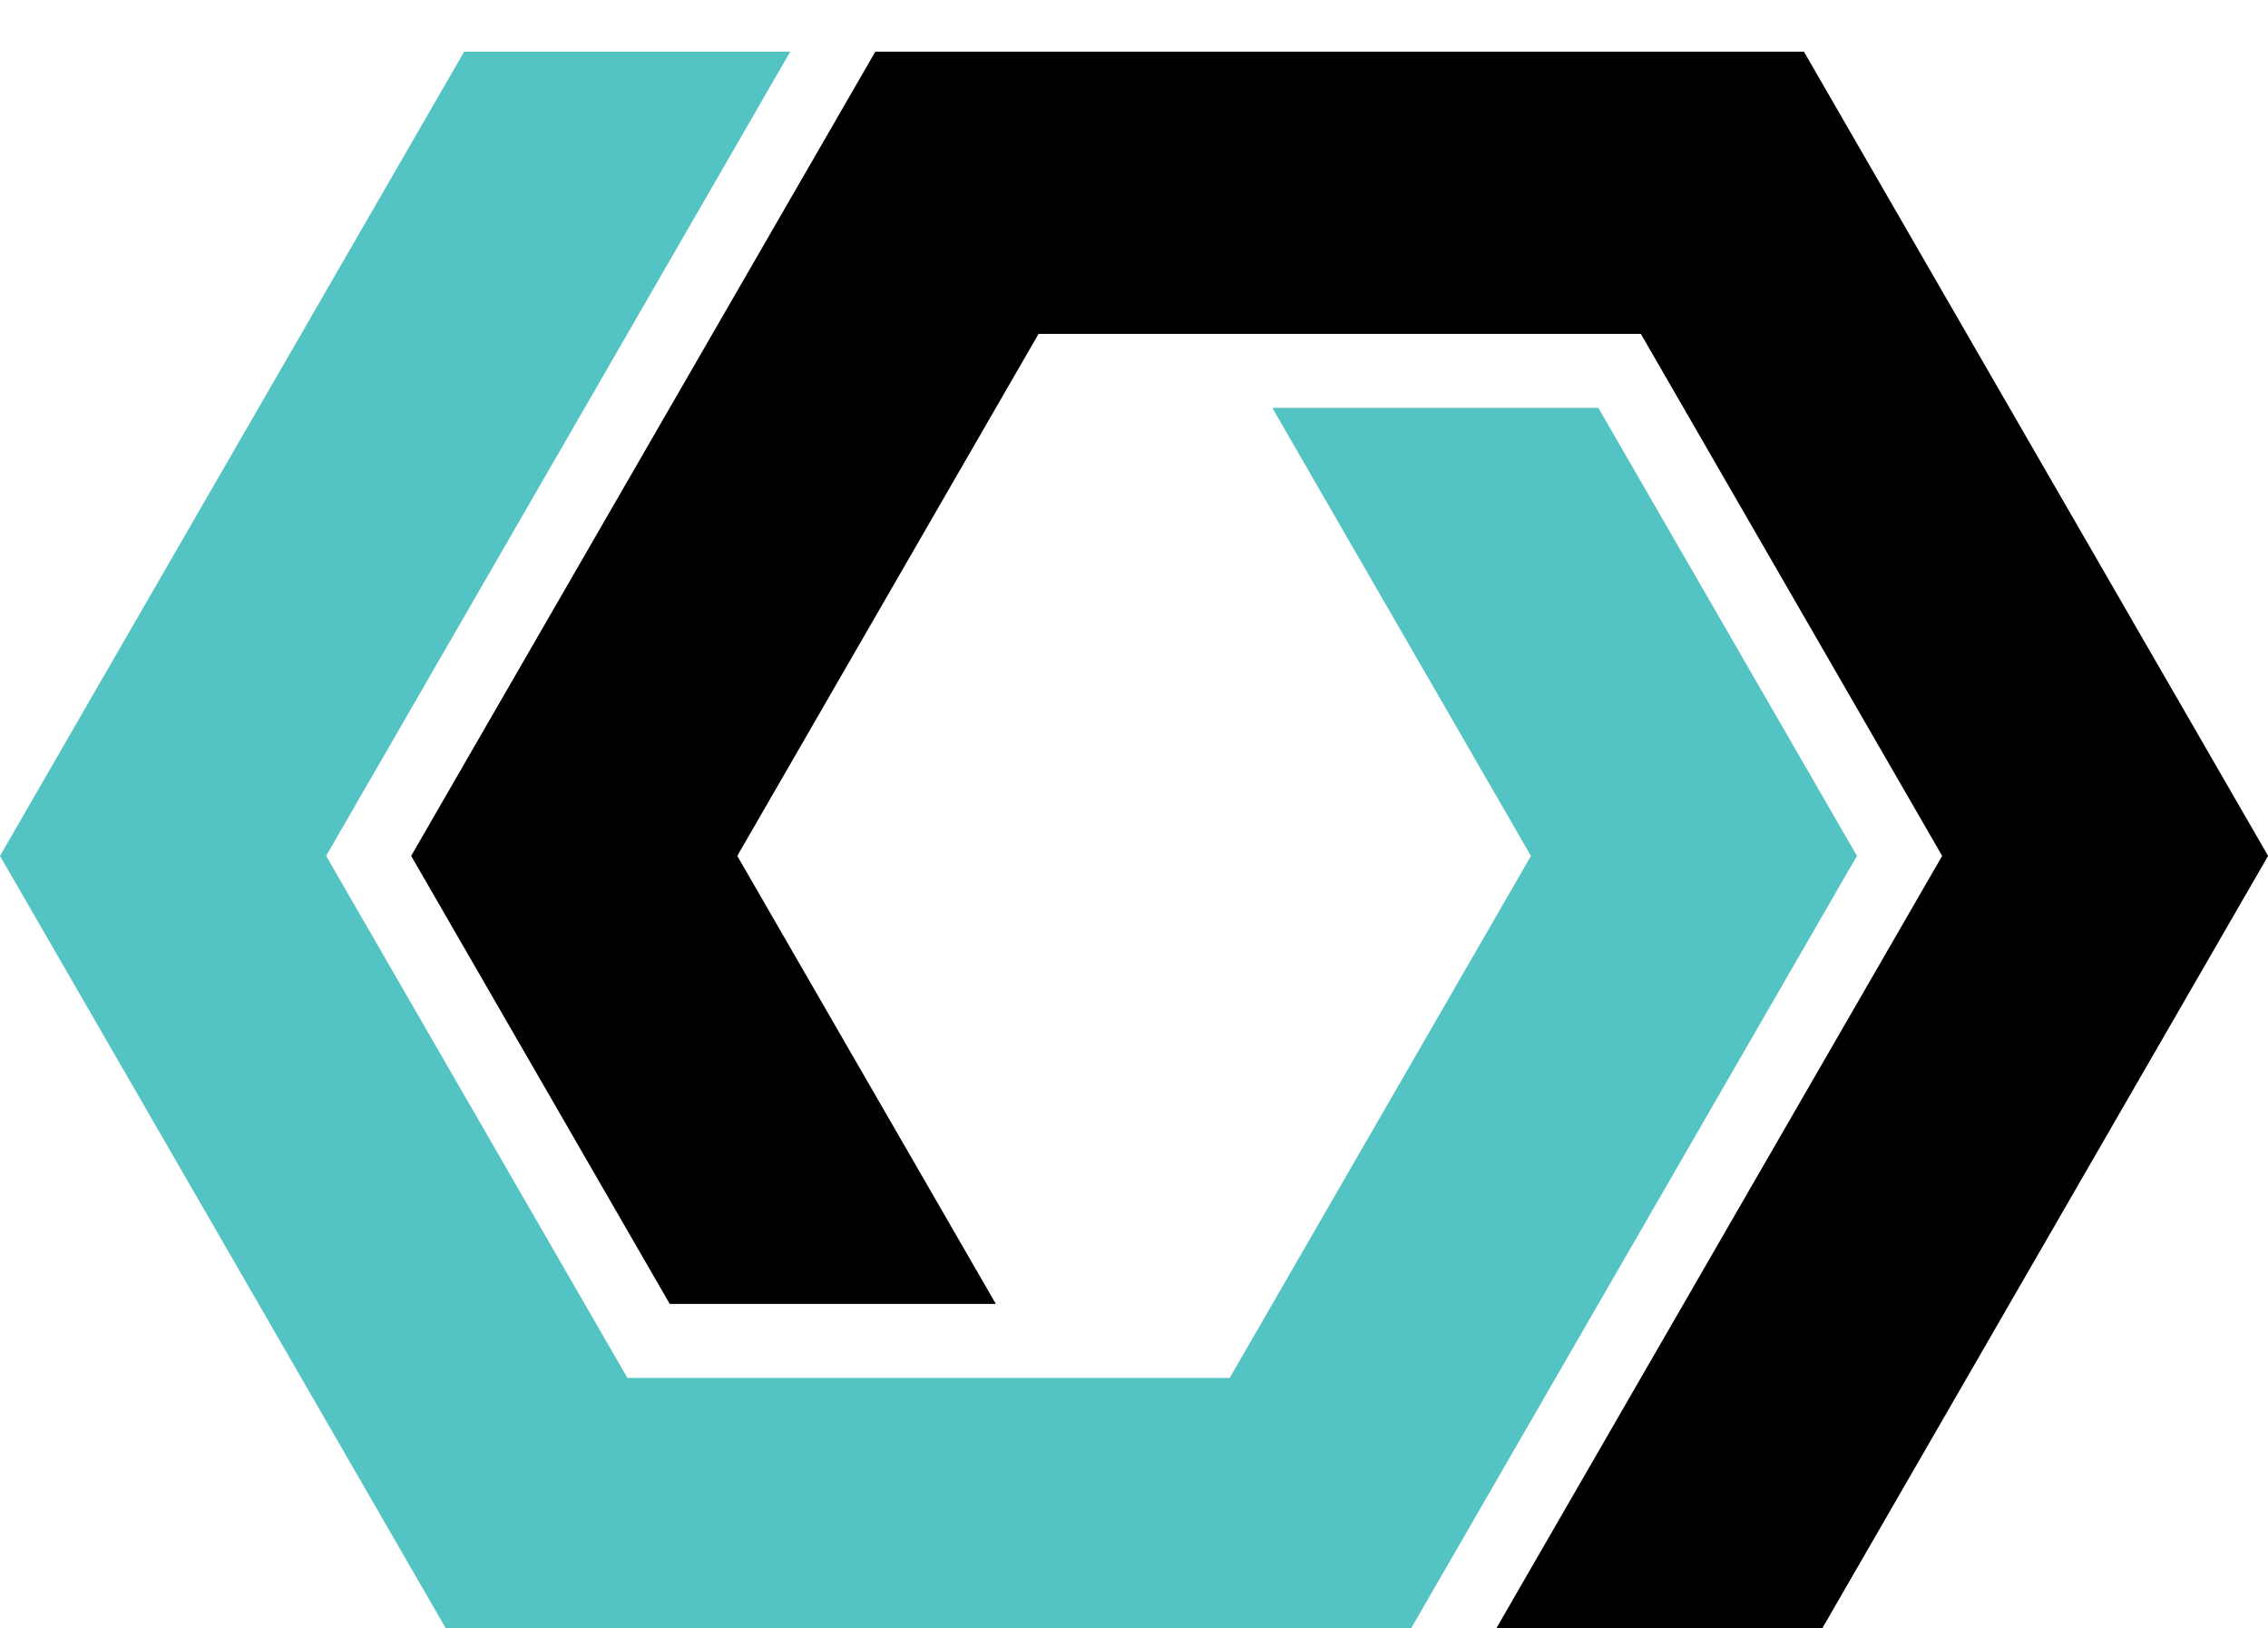
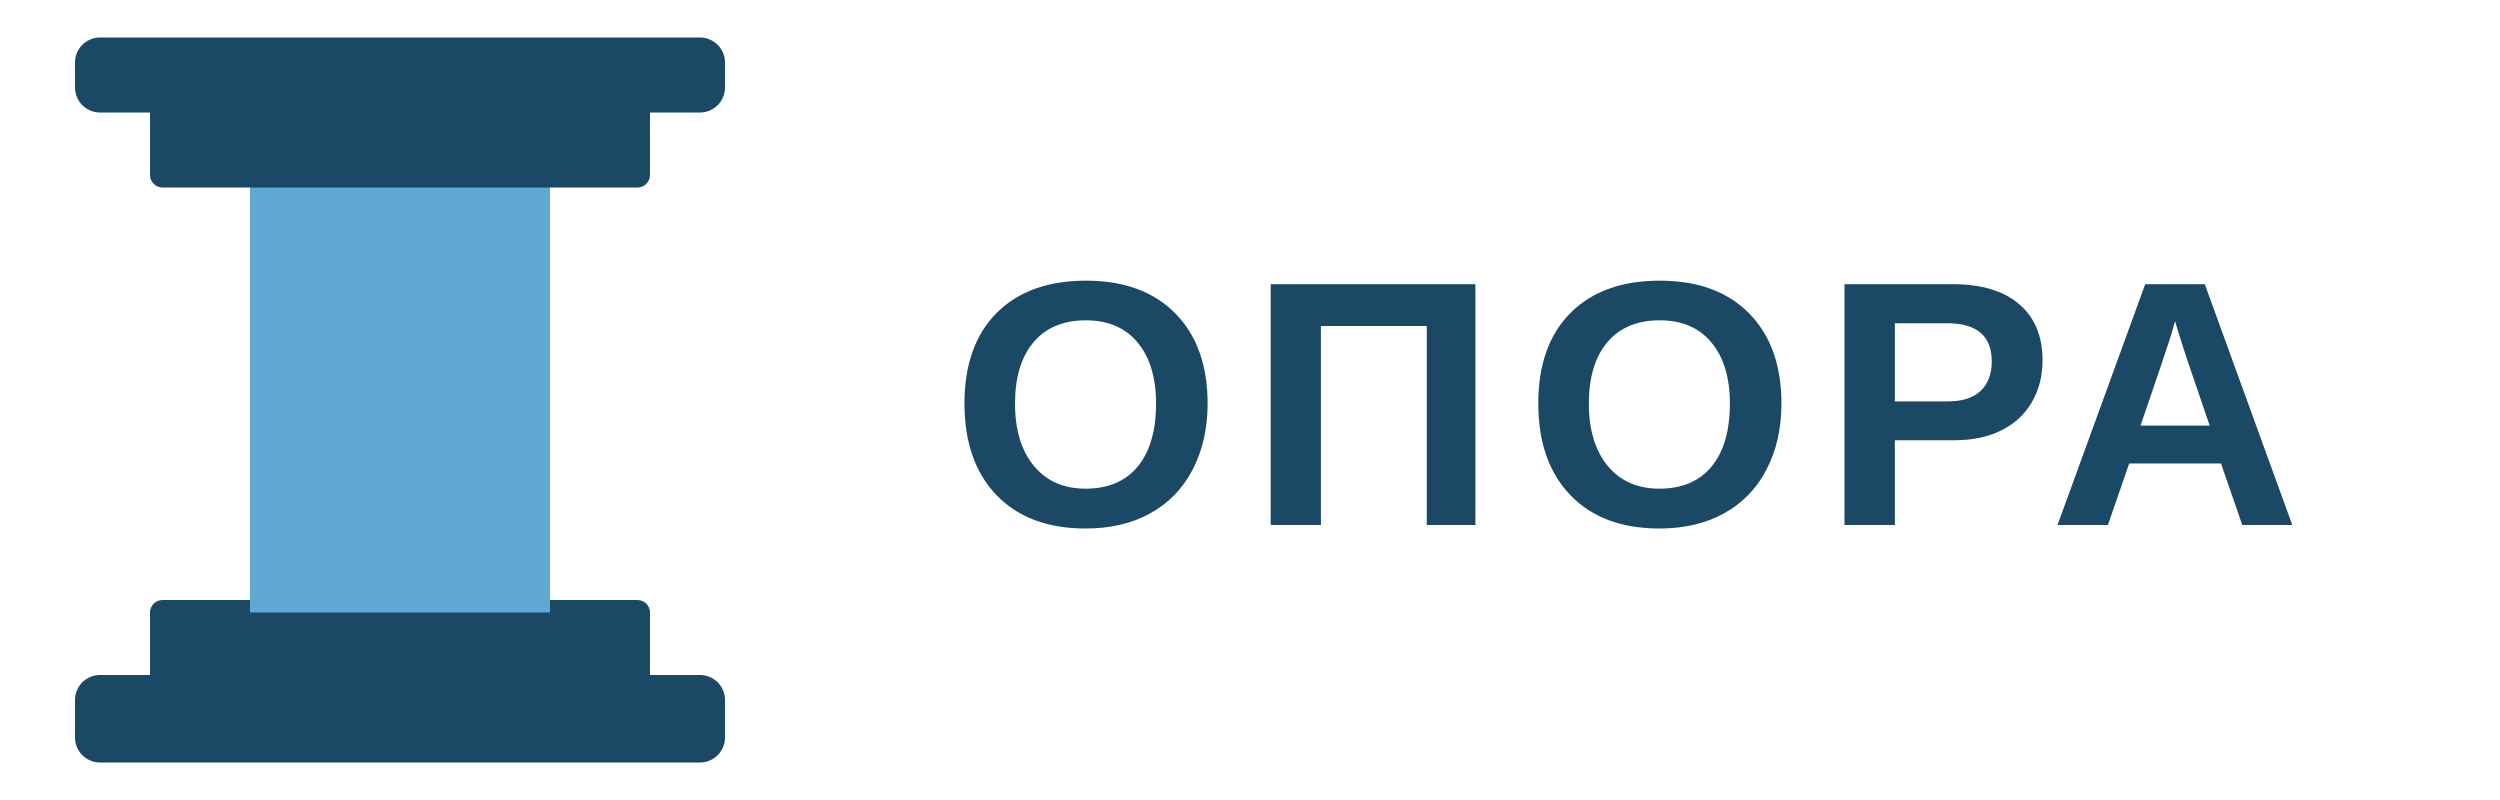
- <svg xmlns="http://www.w3.org/2000/svg" viewBox="0 1800 2902 2082">
-   <defs>
-     <style type="text/css">
-       
-         .fil0 {fill:black}
-         .fil1 {fill:#54C3C3}
-         .fil2 {fill:black}
-       
-     </style>
-   </defs>
-   <g>
-     <polygon class="fil1" points="1011.17,1866.11 417.29,2894.83 802.78,3562.55 802.79,3562.56 1437.69,3562.56 1437.67,3562.55 1573.46,3562.55 1958.92,2894.92 1627.98,2321.72 2045.16,2321.72 2376.05,2894.83 1782.13,3923.53 593.9,3923.53 297.06,3409.34 -0,2894.83 593.9,1866.11" />
-     <polygon class="fil2" points="2308.21,1866.11 1119.99,1866.11 526.09,2894.83 856.95,3467.92 1274.24,3467.92 943.38,2894.83 1328.88,2227.08 2099.54,2227.08 2485.06,2894.83 1891.14,3923.53 2308.21,3923.53 2902.13,2894.83" />
-   </g>
+ <svg xmlns="http://www.w3.org/2000/svg" viewBox="0 0 200 64">
+   <rect x="6" y="54" width="52" height="7" rx="2" fill="#1B4965" />
+   <rect x="12" y="48" width="40" height="7" rx="1" fill="#1B4965" />
+   <rect x="20" y="14" width="24" height="35" fill="#5FA8D3" />
+   <rect x="12" y="8" width="40" height="7" rx="1" fill="#1B4965" />
+   <rect x="6" y="3" width="52" height="6" rx="2" fill="#1B4965" />
+   <text x="76" y="42" font-family="Arial, Helvetica, sans-serif" font-size="28" font-weight="700" letter-spacing="2" fill="#1B4965">ОПОРА</text>
</svg>
